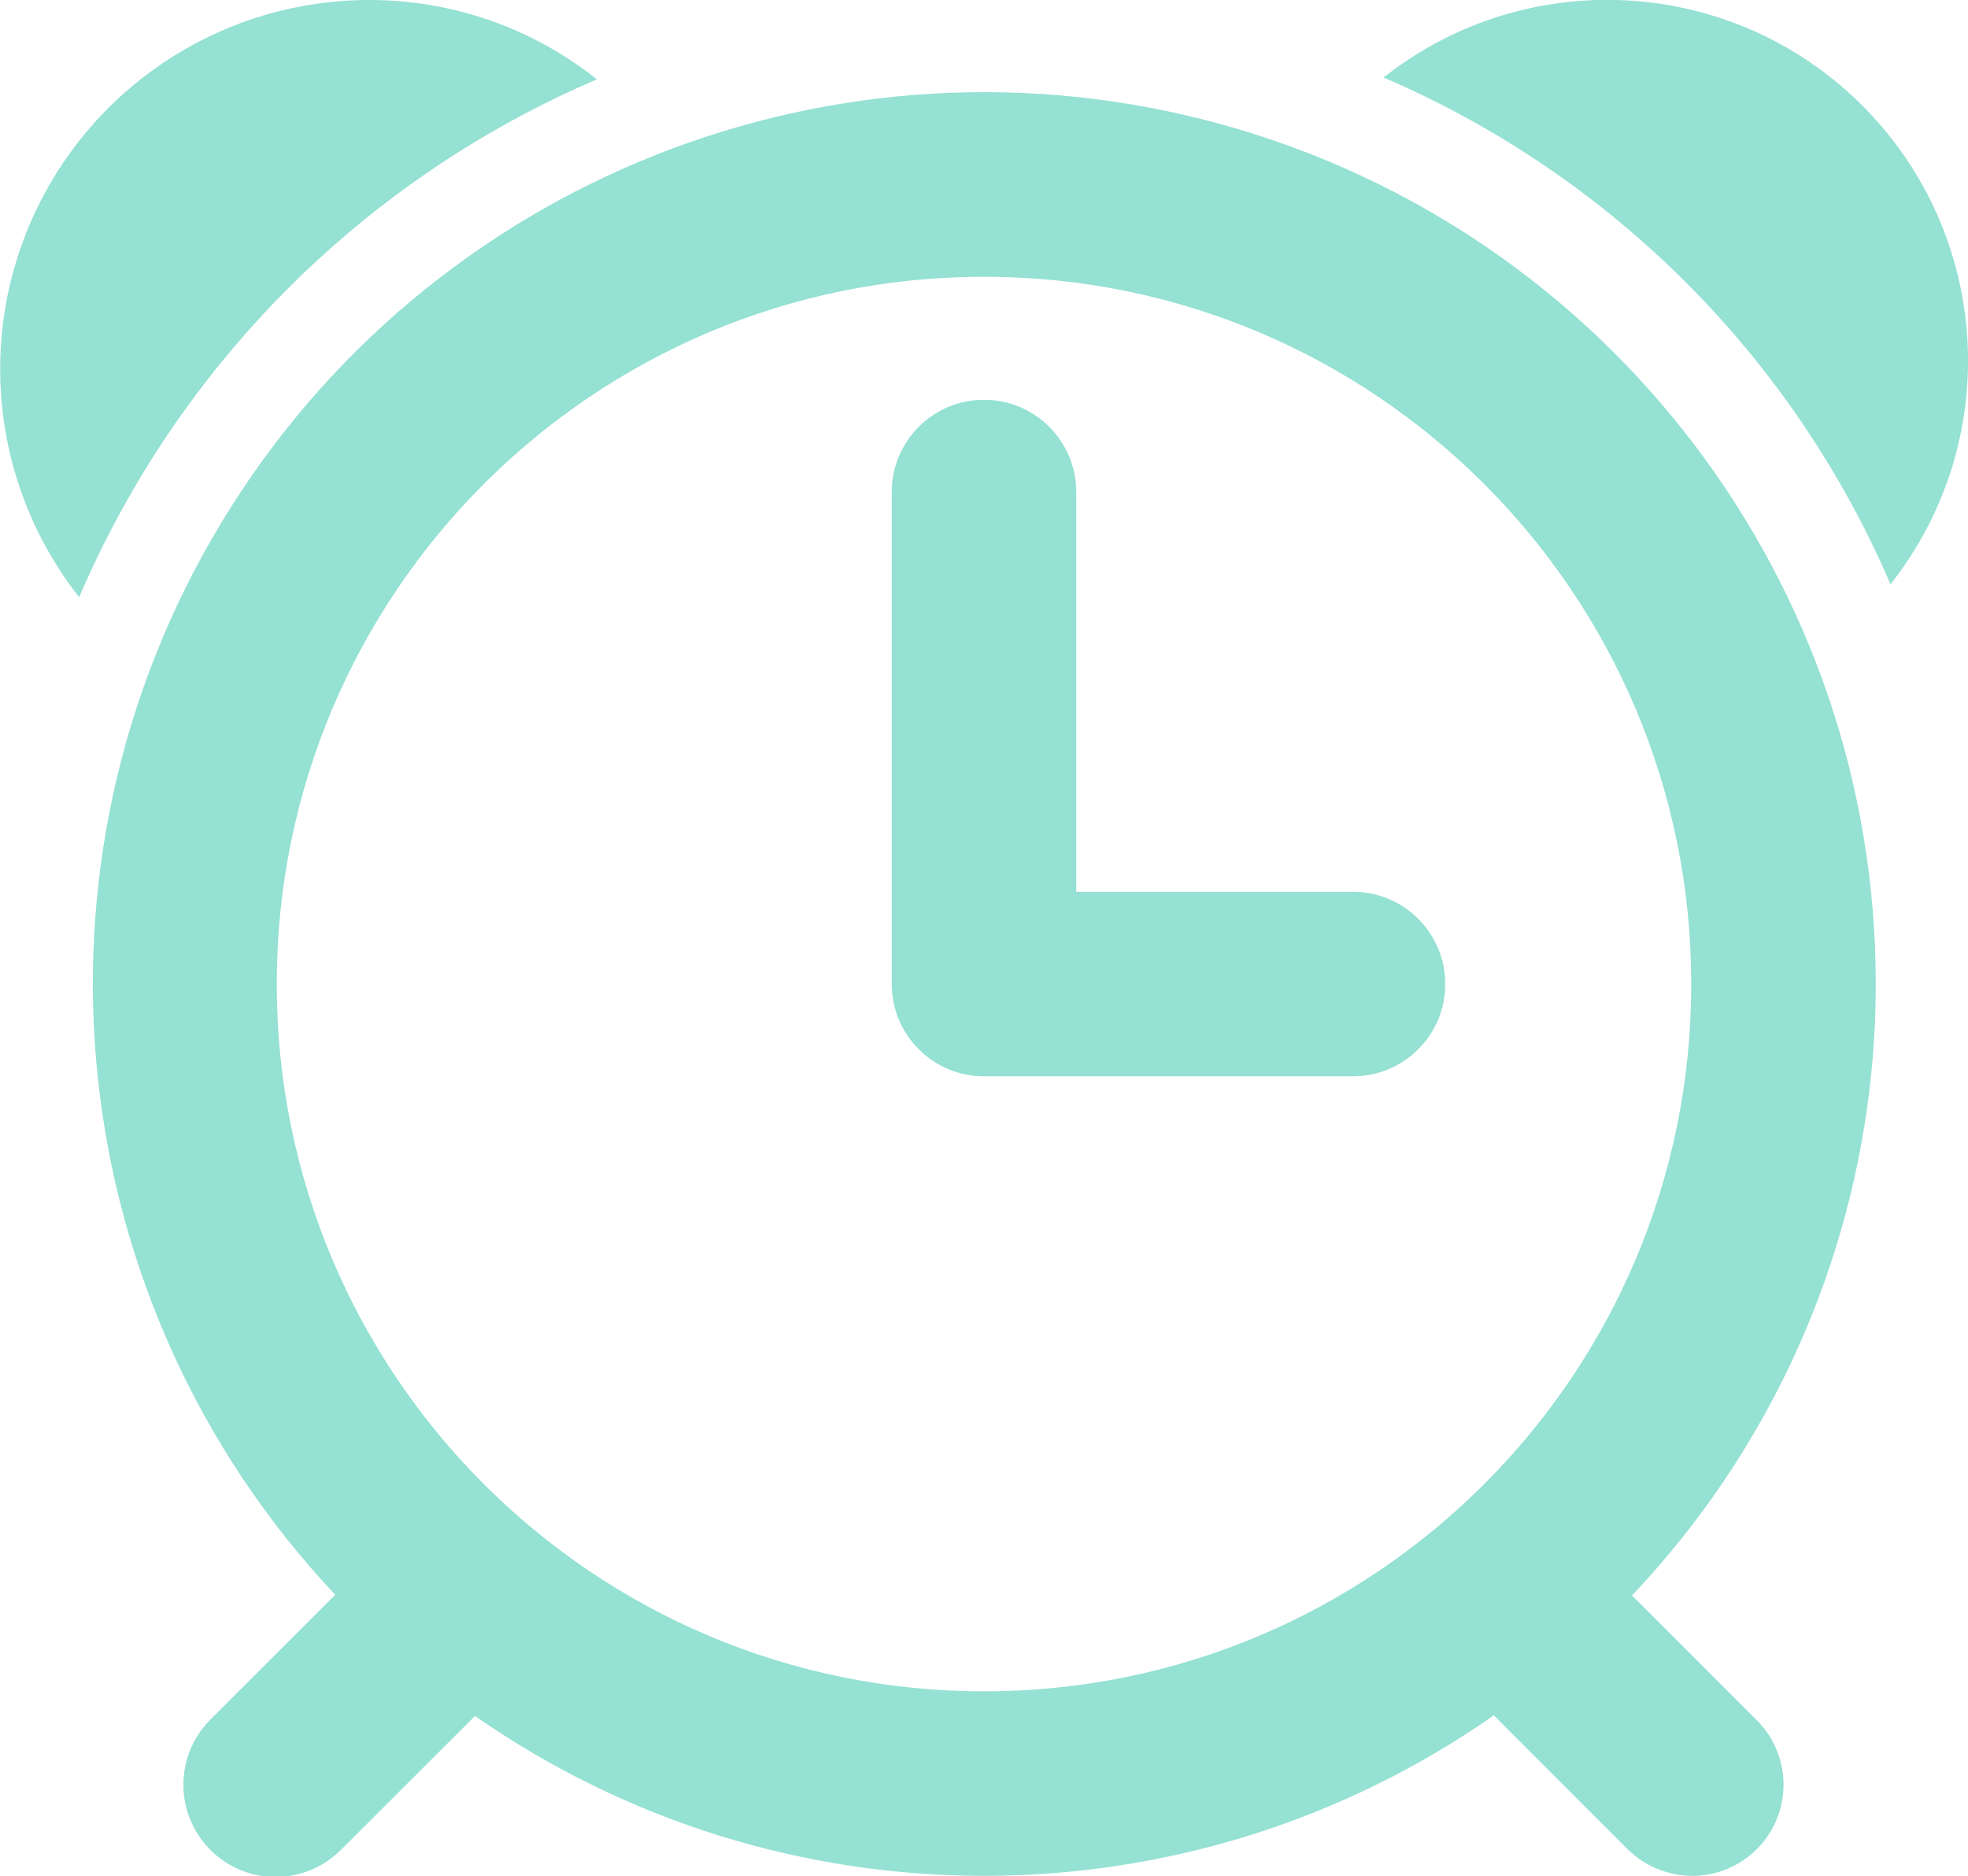
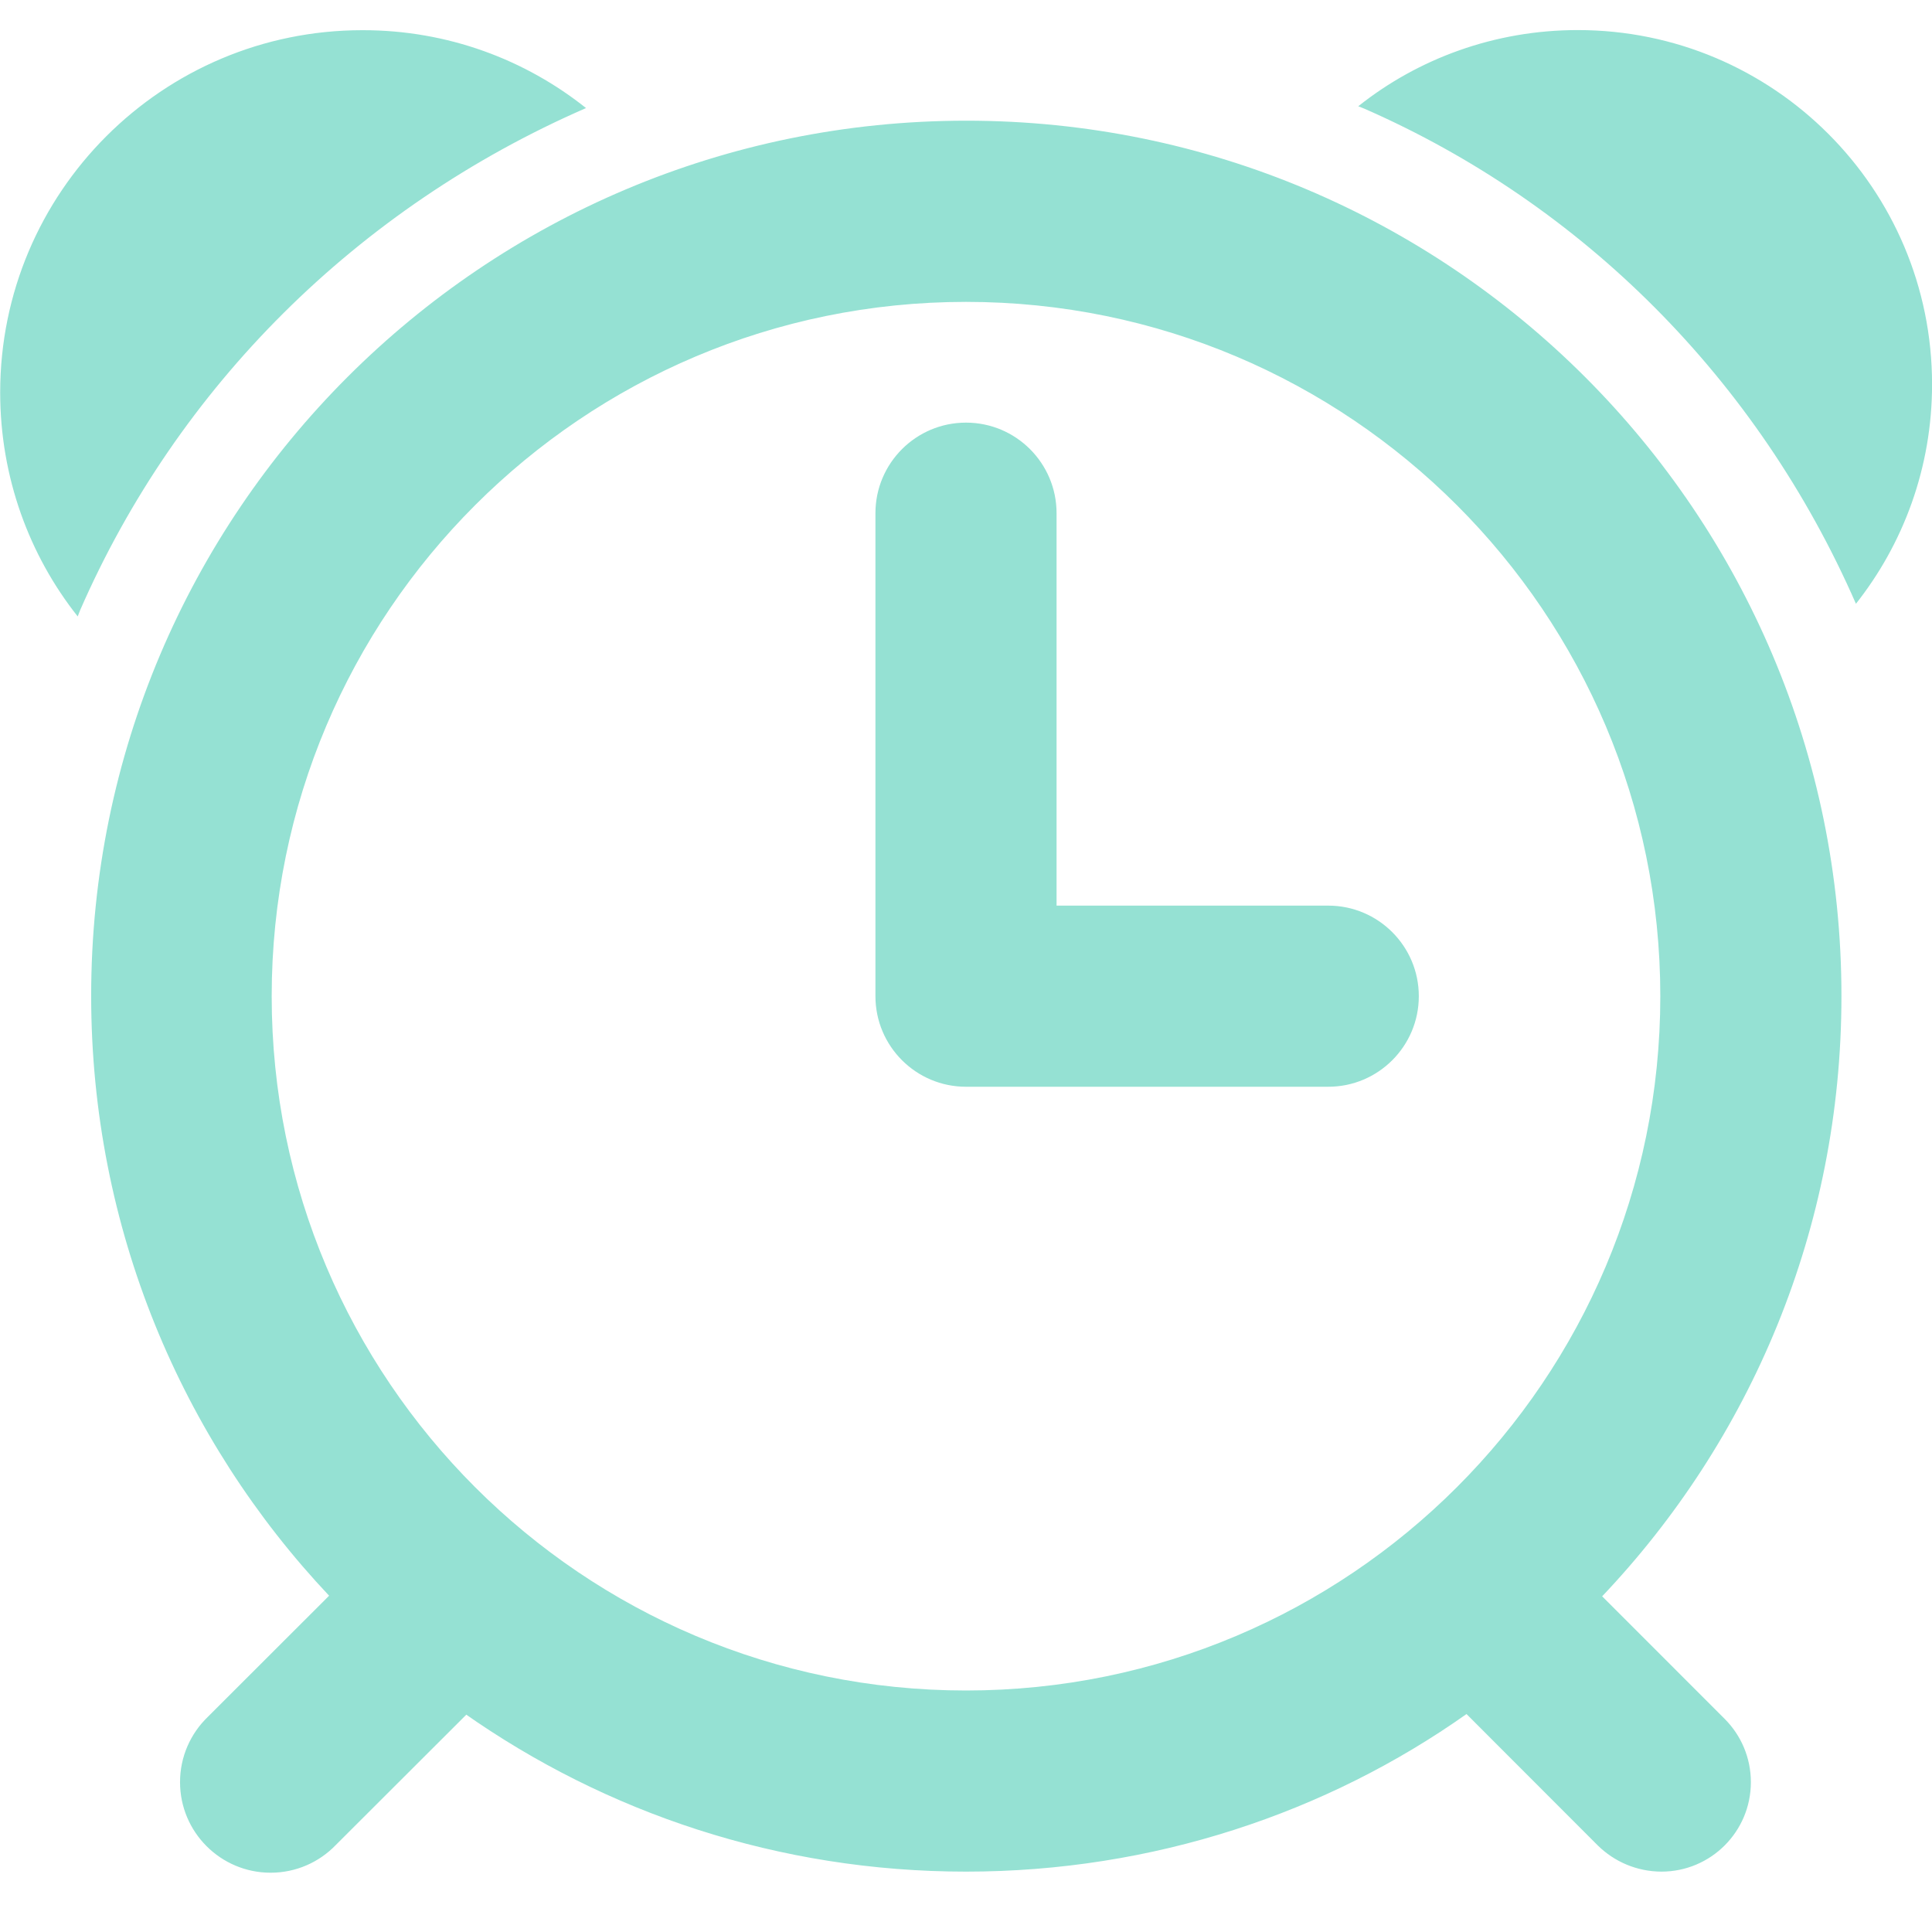
- <svg xmlns="http://www.w3.org/2000/svg" width="32" height="30.5" viewBox="0 0 32 30.5">
-   <defs>
-     <style>
-       .cls-1 {
-         fill: #95e1d3;
-         fill-rule: evenodd;
-       }
-     </style>
-   </defs>
-   <path id="ALARM" class="cls-1" d="M420.74,1236.5a15.727,15.727,0,0,0-8.243-8.24A5.868,5.868,0,0,1,420.74,1236.5Zm-0.24,6.5a14.442,14.442,0,0,1-3.963,9.94l2.029,2.03a1.482,1.482,0,0,1-1.049,2.53,1.51,1.51,0,0,1-1.049-.43l-2.178-2.18a14.471,14.471,0,0,1-16.566.01l-2.163,2.16a1.5,1.5,0,1,1-2.122-2.12l2.012-2.01A14.495,14.495,0,1,1,420.5,1243ZM406,1231.5a11.5,11.5,0,1,0,11.5,11.5A11.5,11.5,0,0,0,406,1231.5Zm6,13h-6a1.5,1.5,0,0,1-1.5-1.5v-8a1.5,1.5,0,0,1,3,0v6.5H412A1.5,1.5,0,0,1,412,1244.5Zm-20.713-7.79A6,6,0,0,1,396,1227a5.935,5.935,0,0,1,3.706,1.29A16.016,16.016,0,0,0,391.287,1236.71Z" transform="translate(-390 -1227)" />
+ <svg xmlns="http://www.w3.org/2000/svg" version="1.1" width="32" height="32" viewBox="0 0 32 32">
+   <path fill="#95e1d3" d="M30.74 10c-1.624-3.714-4.528-6.617-8.142-8.2l-0.101-0.040c0.989-0.787 2.257-1.262 3.636-1.262 3.241 0 5.868 2.627 5.868 5.868 0 1.378-0.475 2.645-1.27 3.646l0.009-0.012zM30.5 16.5c0 0.001 0 0.001 0 0.002 0 3.854-1.509 7.355-3.969 9.944l0.006-0.006 2.029 2.030c0.268 0.268 0.434 0.639 0.434 1.048 0 0.819-0.663 1.482-1.482 1.482-0 0-0.001 0-0.001 0h0c-0.409-0.002-0.779-0.166-1.049-0.43l-2.178-2.18c-2.311 1.633-5.186 2.61-8.29 2.61-3.098 0-5.968-0.973-8.322-2.631l0.046 0.031-2.163 2.16c-0.273 0.283-0.656 0.458-1.079 0.458-0.828 0-1.5-0.672-1.5-1.5 0-0.423 0.175-0.805 0.457-1.078l2.012-2.010c-2.441-2.588-3.941-6.087-3.941-9.936 0-8.005 6.49-14.495 14.495-14.495s14.495 6.49 14.495 14.495c0 0.002 0 0.004 0 0.006v-0zM16 5c-6.351 0-11.5 5.149-11.5 11.5s5.149 11.5 11.5 11.5c6.351 0 11.5-5.149 11.5-11.5v0c0-6.351-5.149-11.5-11.5-11.5v0zM22 18h-6c-0.828 0-1.5-0.672-1.5-1.5v0-8c0-0.828 0.672-1.5 1.5-1.5s1.5 0.672 1.5 1.5v0 6.5h4.5c0.828 0 1.5 0.672 1.5 1.5s-0.672 1.5-1.5 1.5v0zM1.287 10.21c-0.801-1.010-1.284-2.304-1.284-3.71 0-3.313 2.685-5.999 5.997-6h0c0.003 0 0.008 0 0.012 0 1.402 0 2.691 0.486 3.706 1.299l-0.012-0.009c-3.797 1.655-6.765 4.622-8.379 8.317l-0.040 0.103z" />
</svg>
